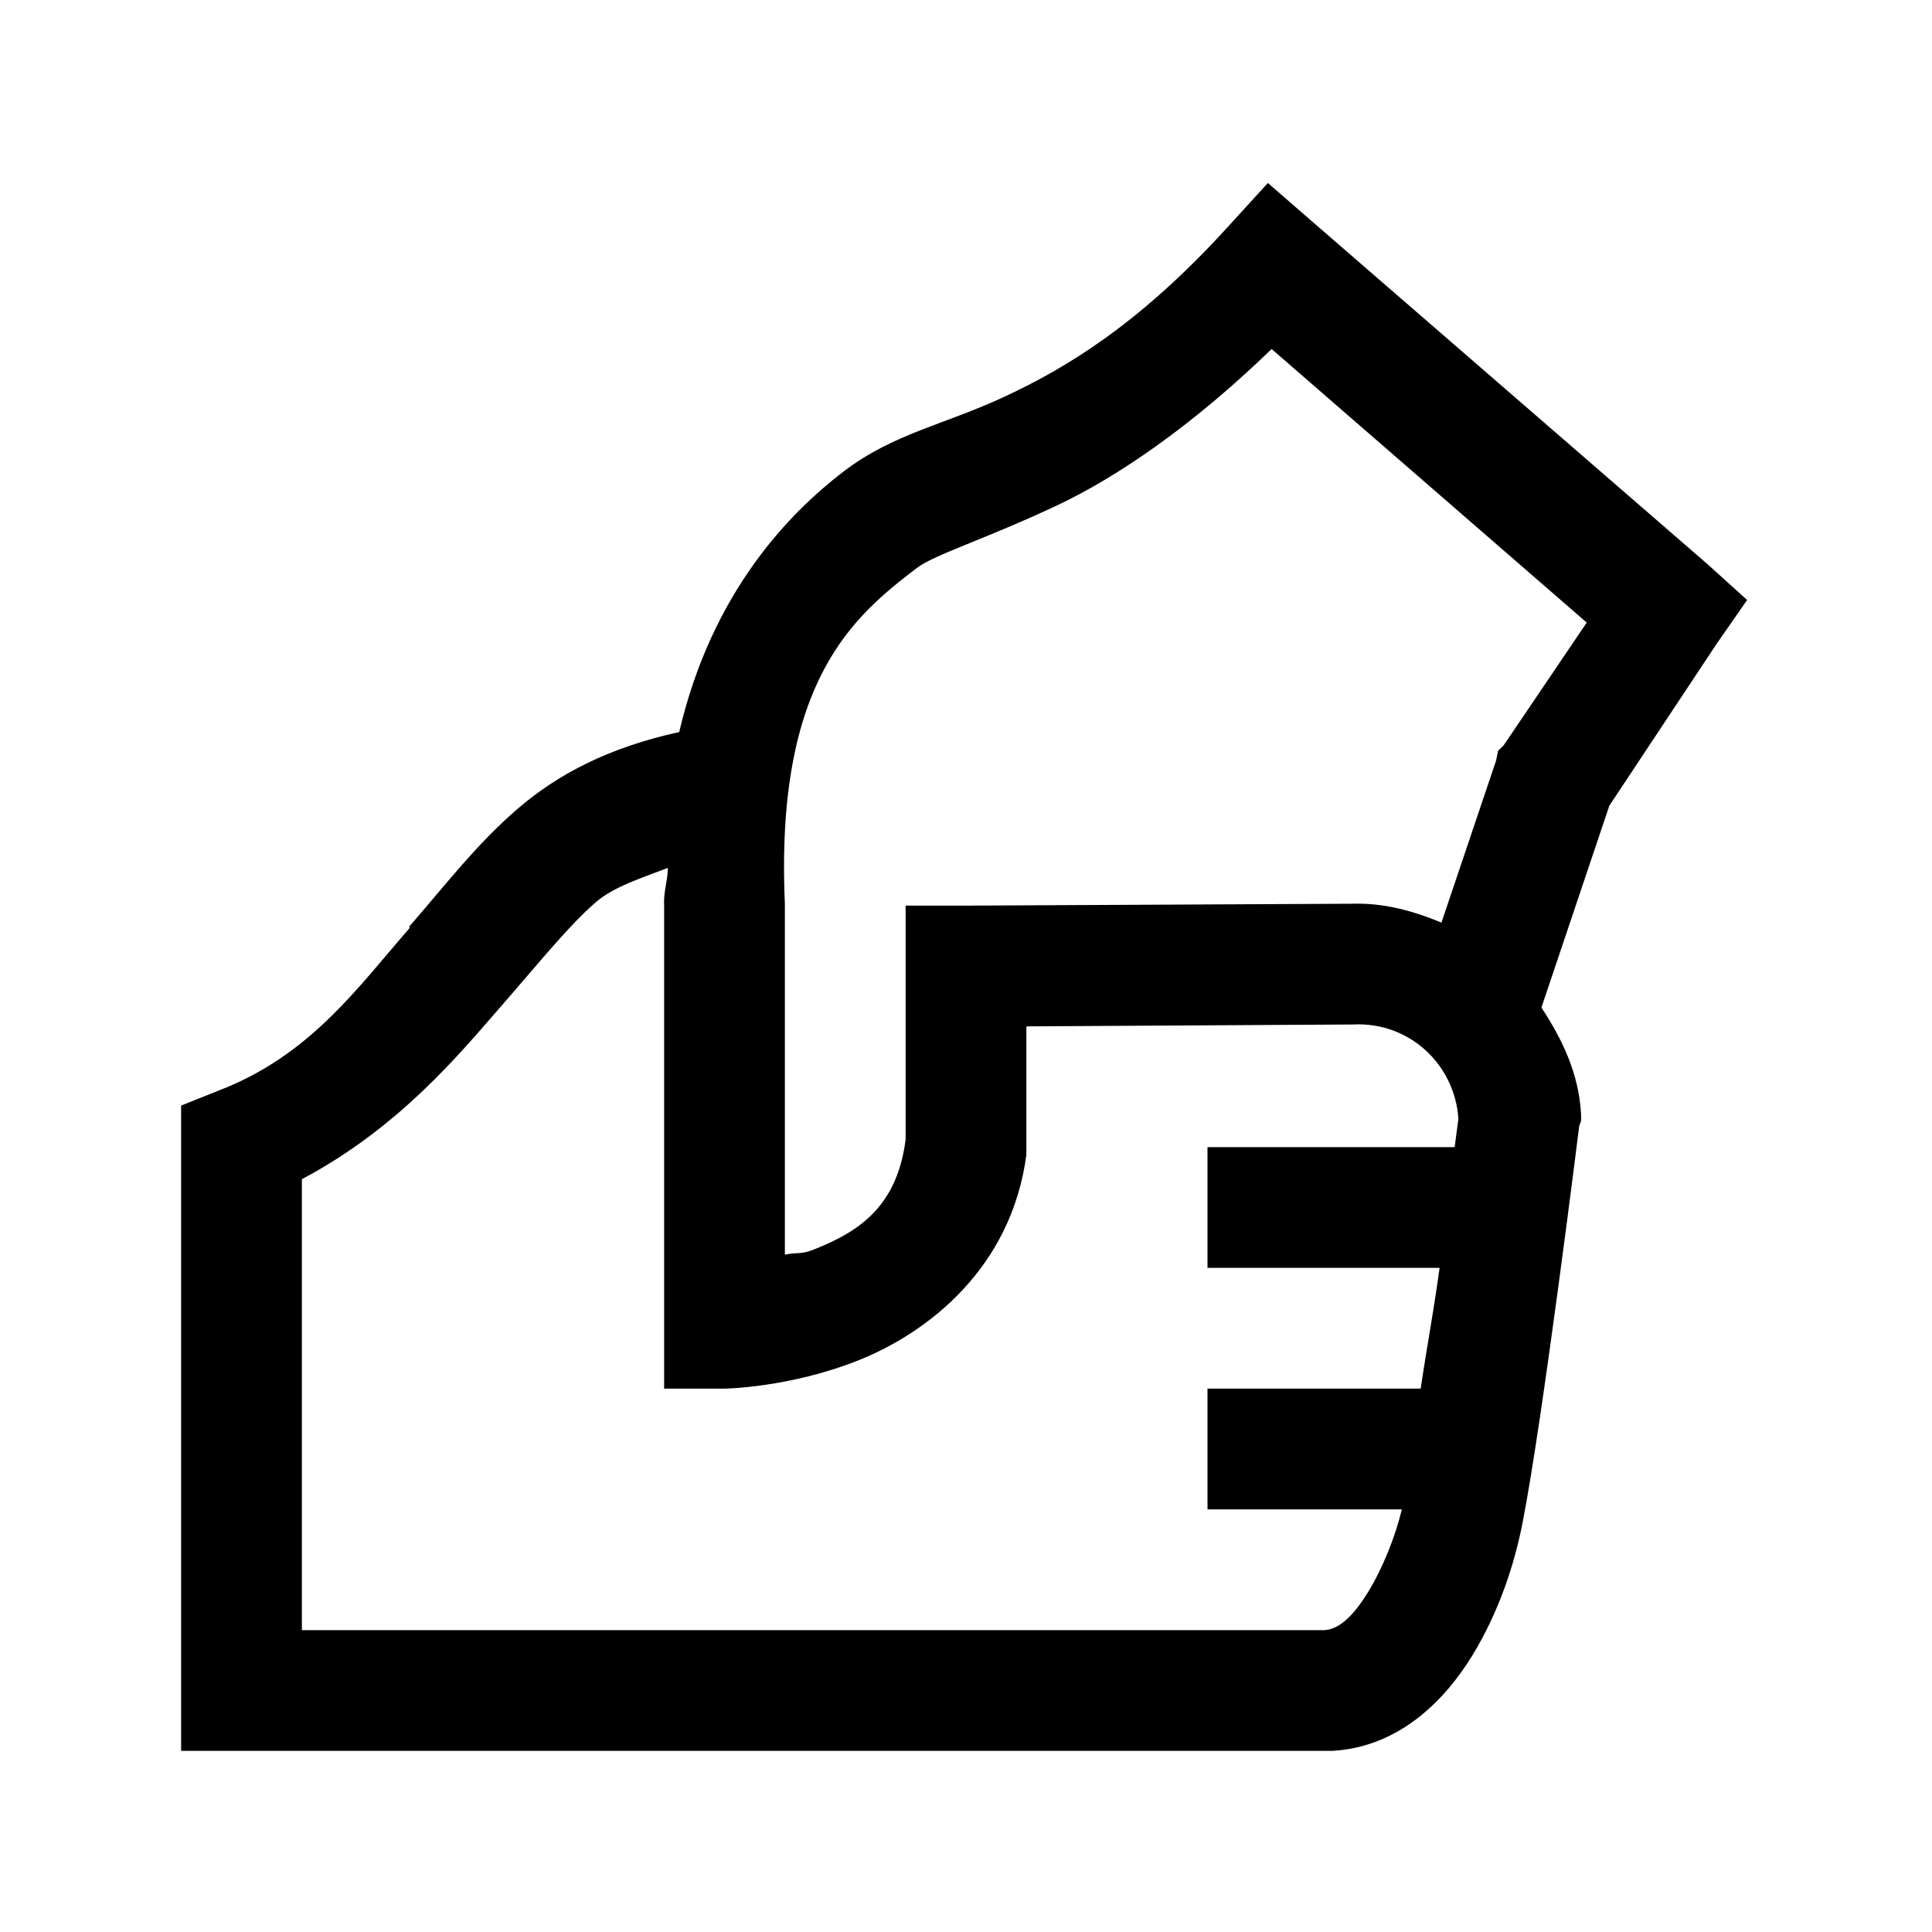
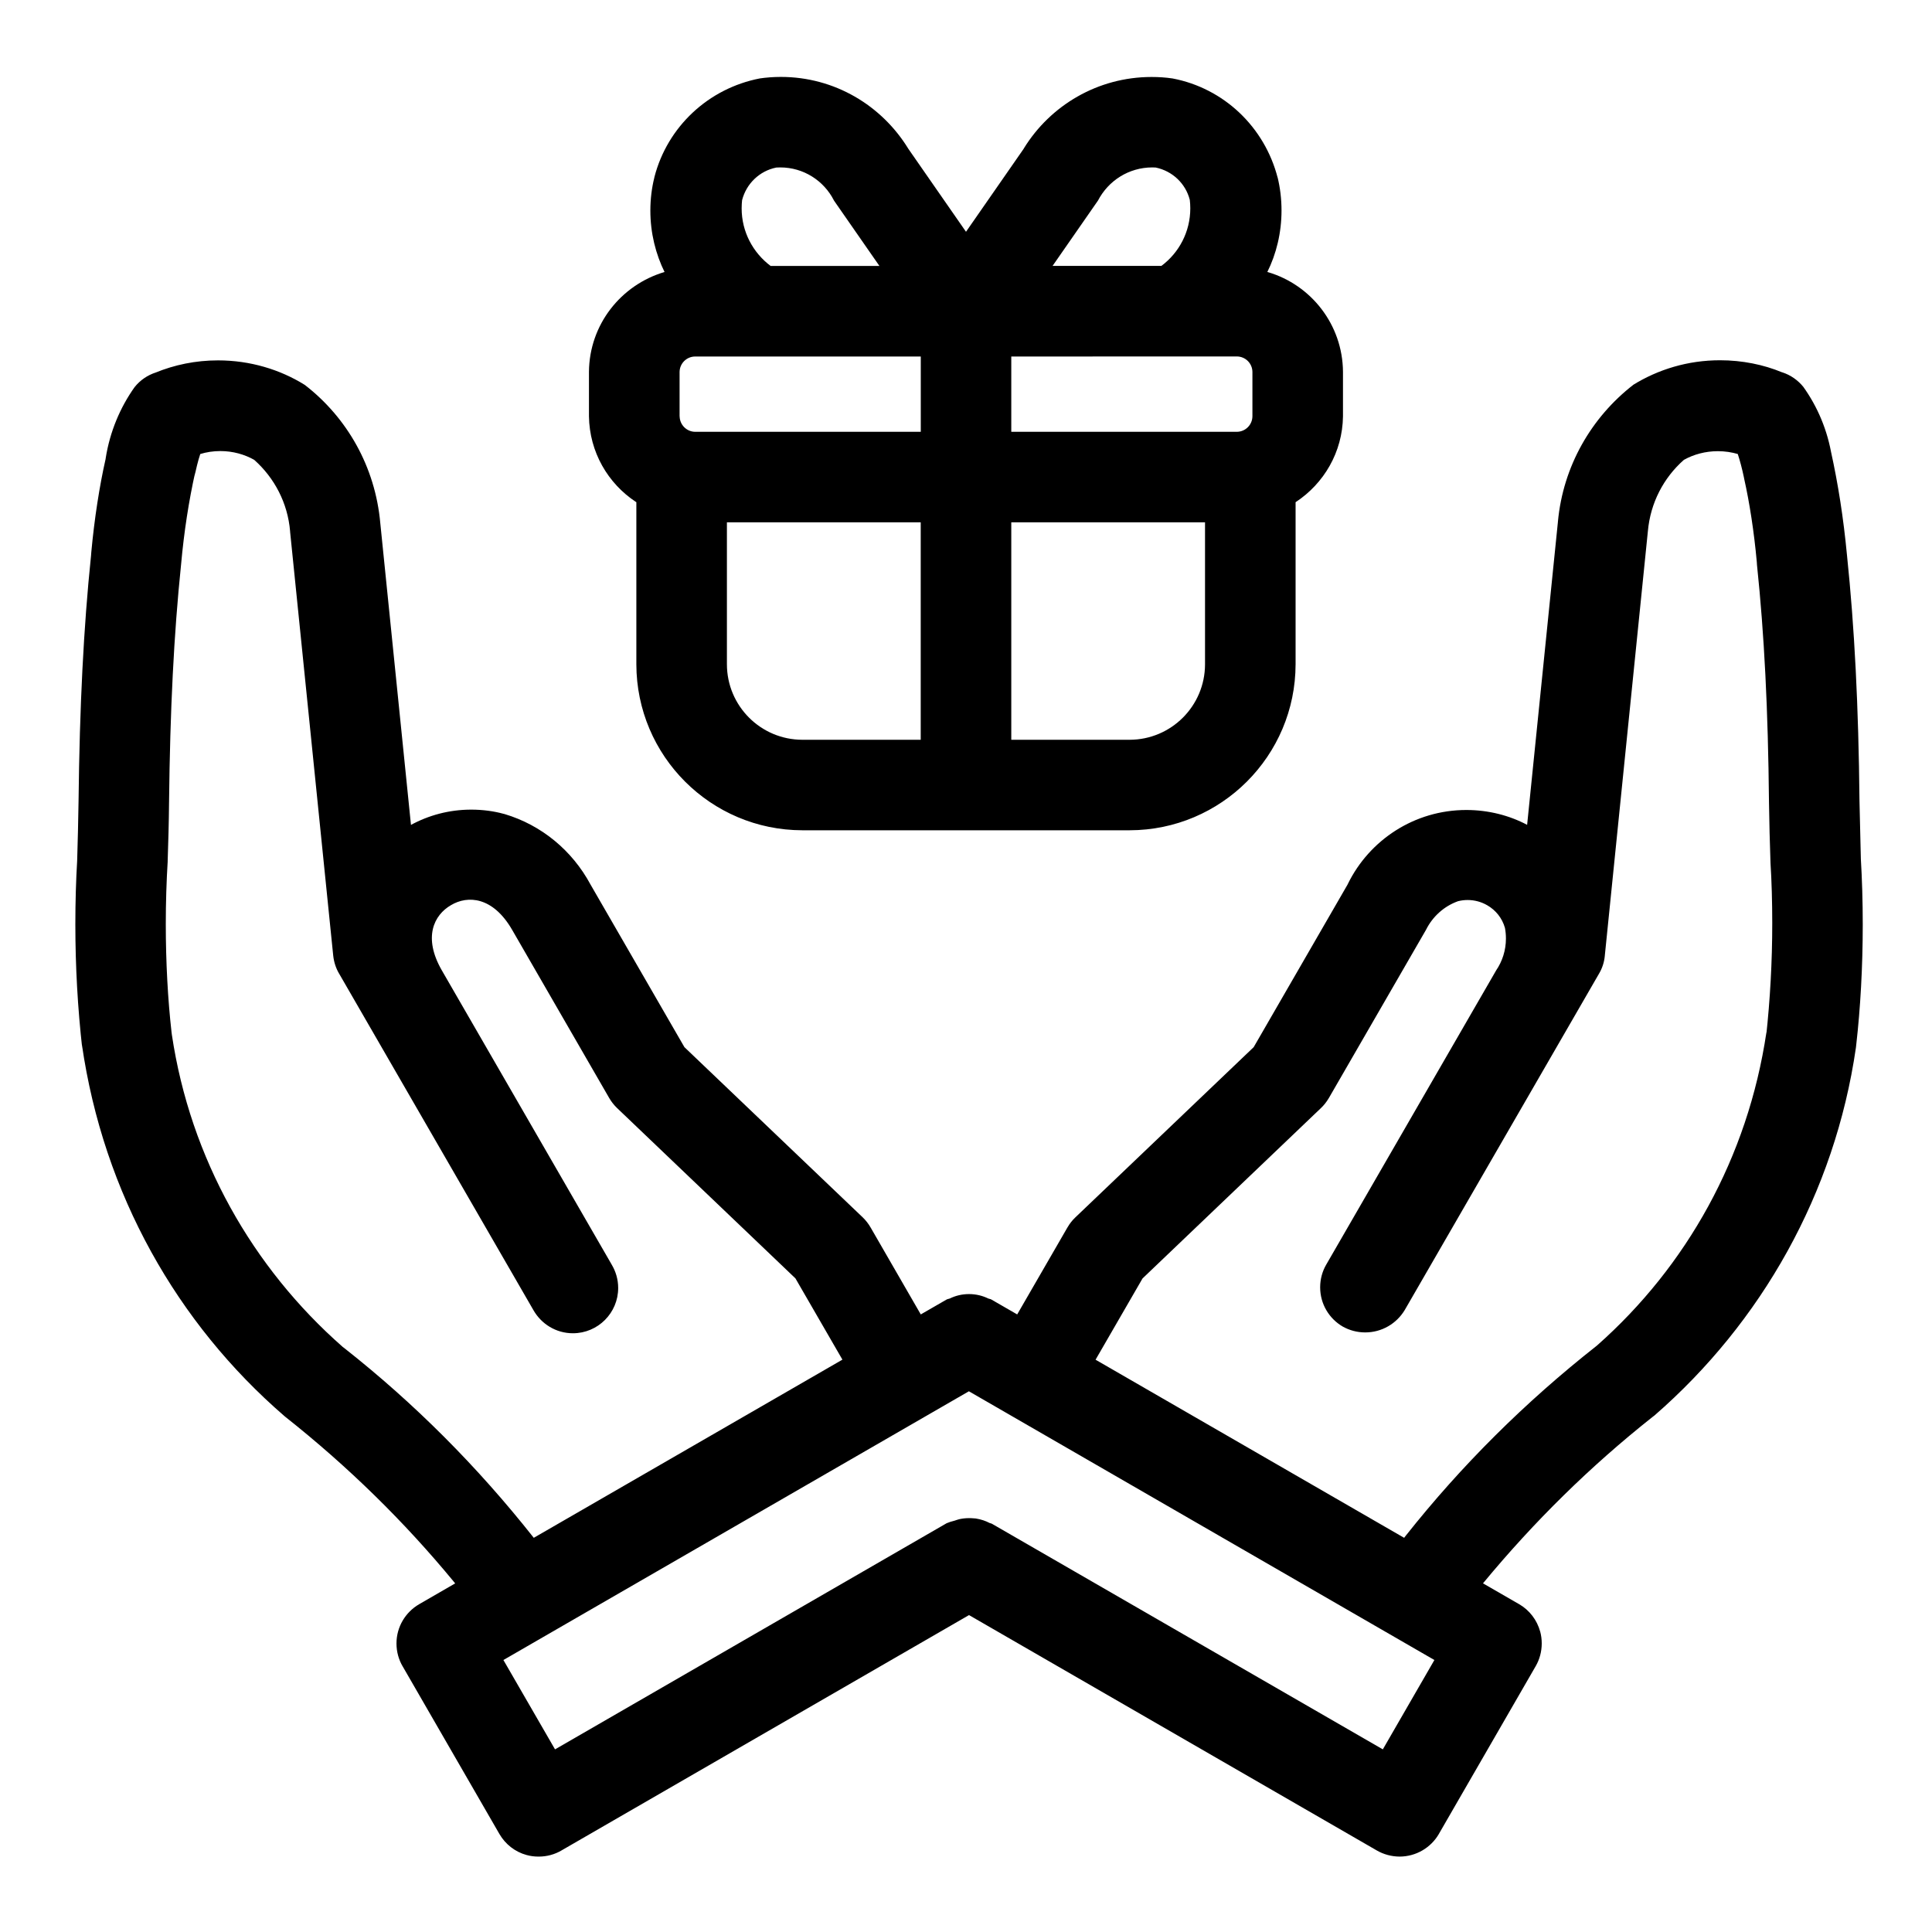
- <svg xmlns="http://www.w3.org/2000/svg" fill="#000000" width="800px" height="800px" viewBox="0 0 32 32">
-   <path d="M 21 3.031 L 20.344 3.75 C 18.875 5.367 17.664 6.09 16.656 6.562 C 15.648 7.035 14.801 7.176 13.969 7.812 C 13.082 8.492 11.793 9.797 11.25 12.125 C 10.086 12.379 9.234 12.824 8.562 13.406 C 7.898 13.98 7.398 14.633 6.781 15.344 C 6.777 15.352 6.785 15.367 6.781 15.375 C 5.898 16.391 5.125 17.484 3.625 18.062 L 3 18.312 L 3 29 L 22.062 29 C 23.156 28.941 23.914 28.184 24.375 27.438 C 24.836 26.691 25.09 25.883 25.219 25.219 C 25.551 23.527 26.156 18.656 26.156 18.656 L 26.188 18.562 L 26.188 18.469 C 26.156 17.793 25.879 17.219 25.531 16.688 L 26.656 13.344 L 28.438 10.656 L 28.938 9.938 L 28.281 9.344 L 21.719 3.656 Z M 21.062 5.781 L 26.281 10.312 L 24.906 12.344 L 24.812 12.438 L 24.781 12.594 L 23.875 15.281 C 23.402 15.086 22.914 14.949 22.375 14.969 L 22.312 14.969 L 16 15 L 15 15 L 15 18.875 C 14.859 19.965 14.254 20.387 13.5 20.688 C 13.25 20.789 13.219 20.734 13 20.781 L 13 14.969 C 12.836 11.262 14.156 10.195 15.188 9.406 C 15.473 9.188 16.309 8.934 17.5 8.375 C 18.496 7.906 19.734 7.066 21.062 5.781 Z M 11.062 14.375 C 11.059 14.602 10.988 14.762 11 15 C 11 15.012 11 15.02 11 15.031 L 11 23 L 12 23 C 12 23 13.07 22.988 14.219 22.531 C 15.367 22.074 16.754 21.004 17 19.125 L 17 17 L 22.375 16.969 L 22.406 16.969 C 23.328 16.918 24.094 17.617 24.156 18.531 C 24.152 18.547 24.105 18.918 24.094 19 L 20 19 L 20 21 L 23.844 21 C 23.738 21.773 23.641 22.258 23.531 23 L 20 23 L 20 25 L 23.219 25 C 23.113 25.445 22.902 25.977 22.656 26.375 C 22.383 26.82 22.148 26.988 21.938 27 L 5 27 L 5 19.531 C 6.621 18.672 7.629 17.434 8.281 16.688 C 8.957 15.914 9.422 15.328 9.875 14.938 C 10.172 14.684 10.637 14.539 11.062 14.375 Z" />
+ <svg xmlns="http://www.w3.org/2000/svg" fill="#000000" width="800px" height="800px" viewBox="0 0 32 32" version="1.1">
+   <path d="M30.822 14.245l-0.023-0.974c-0.016-1.579-0.082-2.873-0.207-4.074-0.059-0.623-0.147-1.18-0.267-1.725l0.017 0.093c-0.071-0.439-0.238-0.83-0.478-1.164l0.006 0.008c-0.091-0.112-0.211-0.197-0.35-0.242l-0.005-0.001c-0.304-0.126-0.657-0.199-1.026-0.199-0.531 0-1.026 0.151-1.446 0.412l0.012-0.007c-0.698 0.541-1.166 1.35-1.251 2.269l-0.001 0.013-0.509 5.008c-0.292-0.155-0.639-0.246-1.007-0.246-0.861 0-1.605 0.498-1.961 1.222l-0.006 0.013-1.555 2.693-2.953 2.819c-0.051 0.048-0.095 0.104-0.13 0.165l-0.002 0.003-0.832 1.44-0.43-0.248c-0.016-0.009-0.035-0.009-0.052-0.017-0.092-0.045-0.201-0.072-0.316-0.072s-0.223 0.026-0.32 0.074l0.004-0.002c-0.017 0.008-0.036 0.008-0.053 0.017l-0.43 0.248-0.831-1.44c-0.037-0.064-0.081-0.12-0.131-0.168l-0-0-2.953-2.819-1.555-2.693c-0.304-0.565-0.813-0.986-1.425-1.168l-0.017-0.004c-0.16-0.044-0.344-0.069-0.534-0.069-0.366 0-0.71 0.094-1.009 0.259l0.011-0.005-0.508-4.997c-0.083-0.937-0.552-1.75-1.246-2.288l-0.007-0.005c-0.408-0.254-0.904-0.405-1.435-0.405-0.37 0-0.722 0.073-1.044 0.206l0.018-0.007c-0.144 0.046-0.265 0.131-0.354 0.242l-0.001 0.001c-0.24 0.337-0.41 0.74-0.479 1.176l-0.002 0.016c-0.101 0.445-0.186 0.99-0.237 1.545l-0.004 0.053c-0.124 1.197-0.189 2.491-0.207 4.072-0.004 0.328-0.014 0.656-0.023 0.984-0.019 0.314-0.030 0.682-0.030 1.052 0 0.701 0.039 1.392 0.116 2.072l-0.008-0.083c0.358 2.481 1.583 4.625 3.354 6.156l0.013 0.011c1.048 0.83 1.971 1.736 2.791 2.73l0.025 0.031-0.597 0.345c-0.226 0.132-0.375 0.374-0.375 0.65 0 0.138 0.037 0.268 0.102 0.379l-0.002-0.004 1.605 2.781c0.099 0.17 0.259 0.296 0.45 0.348l0.005 0.001c0.057 0.016 0.123 0.025 0.191 0.025 0.001 0 0.002 0 0.004 0h-0c0.001 0 0.001 0 0.002 0 0.137 0 0.266-0.037 0.377-0.102l-0.004 0.002 6.753-3.9 6.757 3.9c0.108 0.062 0.237 0.099 0.375 0.1h0c0.276-0.001 0.518-0.15 0.648-0.371l0.002-0.004 1.605-2.781c0.062-0.108 0.099-0.237 0.099-0.375 0-0.069-0.009-0.135-0.026-0.198l0.001 0.005c-0.053-0.196-0.179-0.357-0.346-0.455l-0.004-0.002-0.598-0.345c0.853-1.032 1.784-1.944 2.802-2.751l0.038-0.029c1.77-1.54 2.987-3.677 3.337-6.094l0.006-0.054c0.068-0.595 0.107-1.285 0.107-1.983 0-0.376-0.011-0.748-0.033-1.118l0.002 0.051zM5.674 22.307c-1.493-1.312-2.521-3.121-2.827-5.166l-0.006-0.047c-0.061-0.537-0.095-1.159-0.095-1.789 0-0.353 0.011-0.704 0.032-1.051l-0.002 0.048c0.011-0.338 0.021-0.676 0.024-1.014 0.017-1.534 0.080-2.784 0.199-3.936 0.050-0.554 0.128-1.052 0.236-1.539l-0.015 0.080c0.026-0.116 0.058-0.258 0.097-0.373 0.1-0.031 0.214-0.049 0.333-0.049 0.206 0 0.4 0.054 0.567 0.149l-0.006-0.003c0.334 0.297 0.555 0.714 0.594 1.183l0 0.007 0.714 7.020c0.012 0.111 0.046 0.213 0.099 0.302l-0.002-0.004 3.218 5.573c0.131 0.231 0.375 0.385 0.655 0.385 0.414 0 0.75-0.336 0.75-0.75 0-0.142-0.040-0.275-0.108-0.388l0.002 0.003-2.815-4.876c-0.316-0.549-0.129-0.918 0.152-1.080 0.276-0.165 0.693-0.143 1.012 0.408l1.608 2.786c0.037 0.064 0.081 0.119 0.132 0.168l0 0 2.953 2.82 0.778 1.346-5.112 2.951c-0.938-1.187-1.979-2.227-3.128-3.134l-0.040-0.030zM22.904 28.975l-6.477-3.738c-0.011-0.006-0.024-0.006-0.035-0.011-0.066-0.035-0.143-0.061-0.225-0.074l-0.004-0.001-0.054-0.004c-0.018-0.002-0.039-0.002-0.061-0.002-0.058 0-0.115 0.007-0.17 0.020l0.005-0.001c-0.024 0.006-0.046 0.015-0.069 0.022-0.051 0.012-0.096 0.027-0.139 0.045l0.005-0.002-6.487 3.746-0.855-1.48 7.71-4.451 7.71 4.451zM29.258 17.095c-0.309 2.082-1.328 3.882-2.8 5.185l-0.009 0.008c-1.198 0.943-2.246 1.989-3.162 3.144l-0.030 0.039-5.111-2.95 0.778-1.346 2.953-2.82c0.051-0.048 0.095-0.104 0.131-0.165l0.002-0.003 1.609-2.786c0.11-0.221 0.298-0.39 0.527-0.473l0.007-0.002c0.047-0.012 0.1-0.019 0.156-0.019 0.118 0 0.229 0.032 0.324 0.087l-0.003-0.002c0.144 0.082 0.251 0.216 0.296 0.375l0.001 0.004c0.010 0.052 0.016 0.113 0.016 0.174 0 0.196-0.060 0.378-0.163 0.529l0.002-0.003-2.816 4.876c-0.063 0.108-0.1 0.237-0.1 0.375 0 0.277 0.149 0.518 0.372 0.649l0.004 0.002c0.107 0.060 0.234 0.096 0.37 0.096 0.277 0 0.519-0.147 0.653-0.368l0.002-0.003 3.219-5.573c0.051-0.086 0.085-0.187 0.095-0.296l0-0.003 0.713-7.027c0.042-0.473 0.263-0.887 0.594-1.18l0.002-0.002c0.163-0.091 0.357-0.144 0.563-0.144 0.117 0 0.231 0.017 0.338 0.049l-0.008-0.002c0.035 0.106 0.072 0.244 0.101 0.384l0.005 0.026c0.089 0.396 0.164 0.882 0.209 1.377l0.003 0.047c0.121 1.152 0.184 2.402 0.199 3.935 0.004 0.334 0.014 0.669 0.025 1.003 0.019 0.299 0.029 0.648 0.029 1 0 0.635-0.035 1.263-0.102 1.88l0.007-0.076zM10.54 8.318v2.684c0.002 1.518 1.232 2.748 2.75 2.75h5.419c1.518-0.002 2.748-1.232 2.75-2.75v-2.684c0.469-0.308 0.777-0.829 0.785-1.422v-0.738c-0.006-0.781-0.528-1.439-1.241-1.65l-0.012-0.003c0.148-0.297 0.235-0.648 0.235-1.019 0-0.192-0.023-0.379-0.067-0.558l0.003 0.016c-0.217-0.842-0.892-1.482-1.738-1.644l-0.014-0.002c-0.101-0.015-0.217-0.023-0.336-0.023-0.893 0-1.677 0.472-2.114 1.18l-0.006 0.011-0.954 1.373-0.954-1.373c-0.44-0.719-1.221-1.192-2.113-1.192-0.121 0-0.24 0.009-0.356 0.026l0.013-0.002c-0.86 0.165-1.536 0.805-1.75 1.632l-0.003 0.015c-0.041 0.163-0.065 0.35-0.065 0.543 0 0.37 0.087 0.72 0.241 1.030l-0.006-0.013c-0.725 0.215-1.245 0.873-1.252 1.652v0.737c0.008 0.594 0.315 1.114 0.777 1.419l0.007 0.004zM11.256 6.896v-0.736c0.002-0.14 0.115-0.253 0.255-0.255h3.74v1.247h-3.739c-0.14-0.002-0.253-0.116-0.255-0.256v-0zM20.49 5.904c0.14 0.003 0.252 0.115 0.254 0.255v0.737c-0.002 0.14-0.114 0.253-0.254 0.256h-3.74v-1.247zM12.040 11.003v-2.352h3.21v3.602h-1.96c-0.69-0.001-1.249-0.56-1.25-1.25v-0zM19.959 11.003c-0.001 0.69-0.56 1.249-1.25 1.25h-1.959v-3.602h3.209zM18.186 3.322c0.171-0.329 0.51-0.549 0.9-0.549 0.020 0 0.040 0.001 0.060 0.002l-0.003-0c0.277 0.058 0.494 0.265 0.563 0.533l0.001 0.005c0.005 0.042 0.008 0.090 0.008 0.138 0 0.389-0.187 0.735-0.476 0.951l-0.003 0.002h-1.802zM12.292 3.313c0.071-0.273 0.289-0.481 0.562-0.537l0.005-0.001c0.019-0.001 0.042-0.002 0.064-0.002 0.388 0 0.723 0.221 0.888 0.544l0.003 0.006 0.752 1.082h-1.802c-0.292-0.219-0.48-0.565-0.48-0.954 0-0.048 0.003-0.096 0.008-0.143l-0.001 0.006z" />
</svg>
